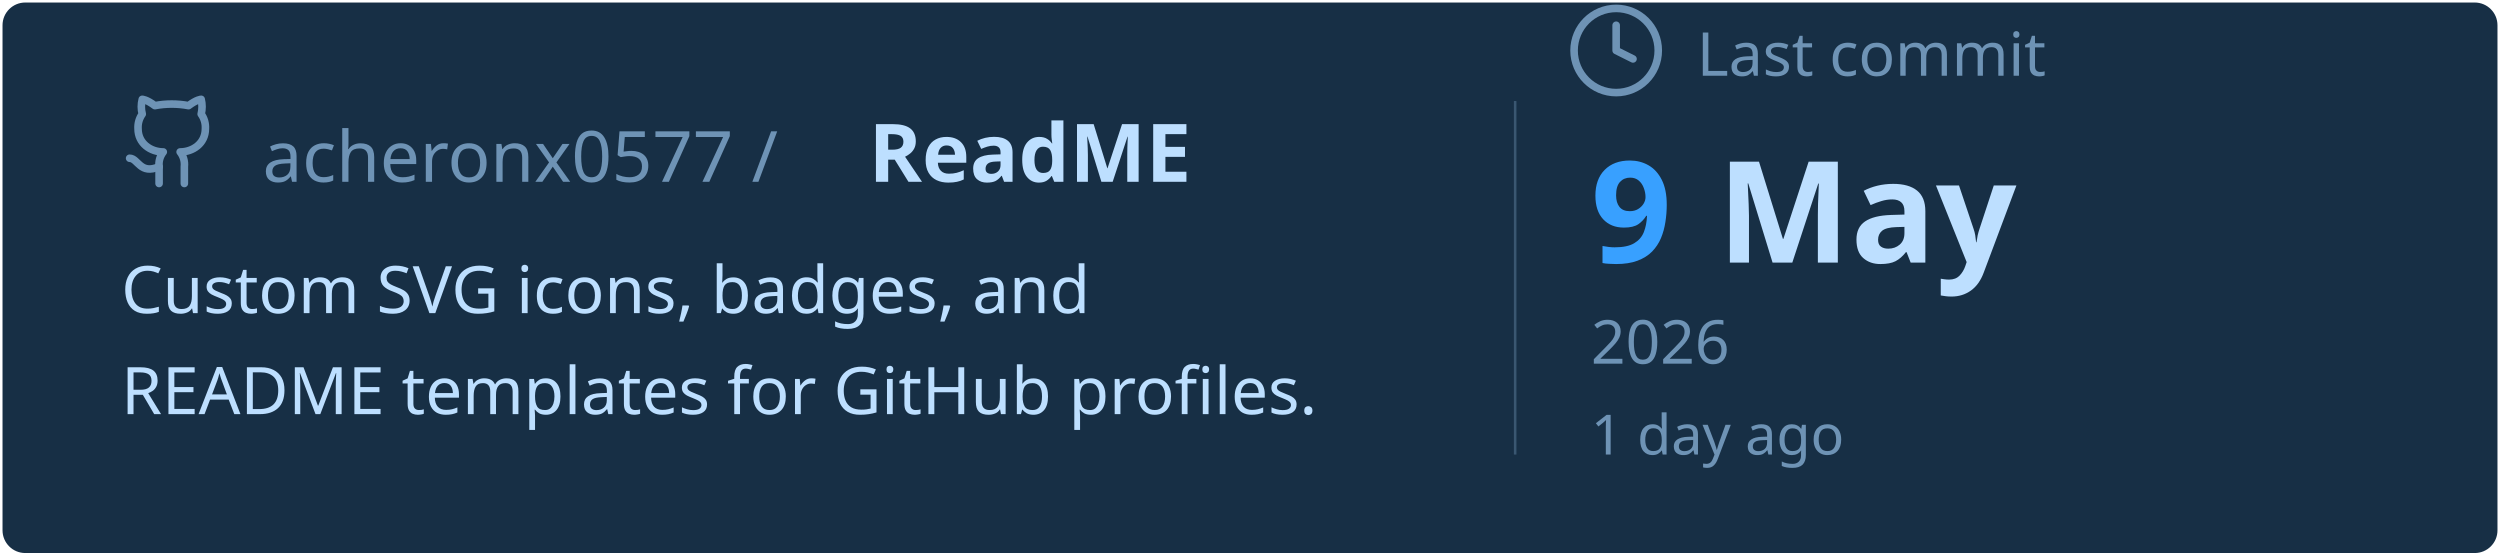
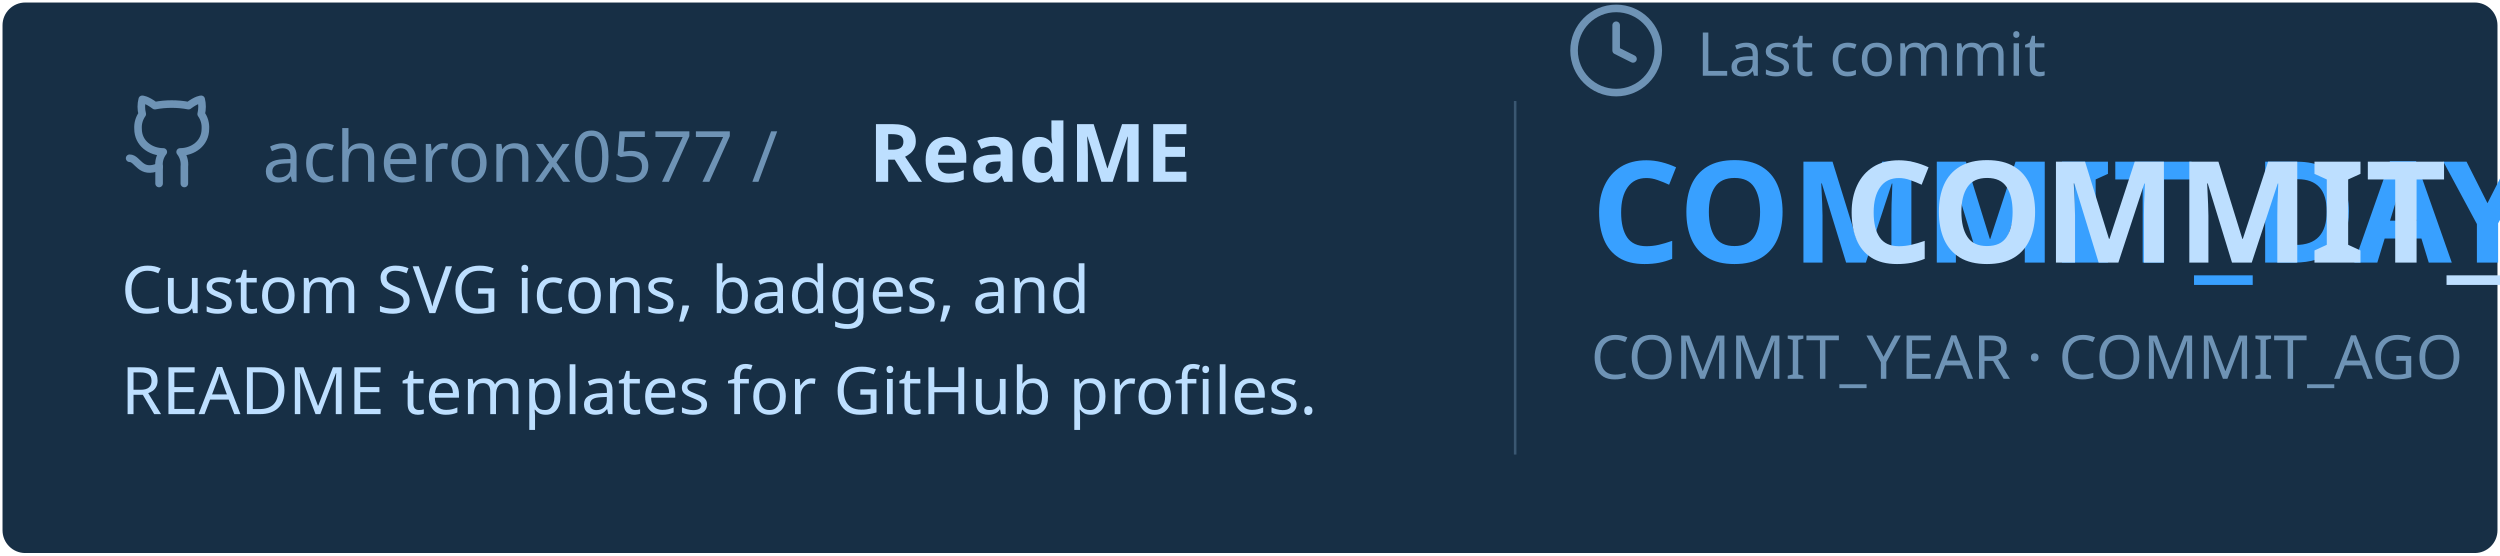
<svg xmlns="http://www.w3.org/2000/svg" viewBox="0 0 495 110" width="495px" height="110px">
  <rect stroke="#000000" stroke-opacity="0" fill="#172F45" rx="4.5" x="0.5" y="0.5" width="494" height="109" />
  <g transform="translate(24, 36)">
    <svg x="0" y="-18" width="20" height="20" viewBox="0 0 24 24" fill="none" stroke="#6E93B5" stroke-width="1.8" stroke-linecap="round" stroke-linejoin="round">
      <path d="M15 22v-4a4.8 4.8 0 0 0-1-3.5c3 0 6-2 6-5.5.08-1.25-.27-2.48-1-3.5.28-1.15.28-2.35 0-3.5 0 0-1 0-3 1.5-2.64-.5-5.36-.5-8 0C6 2 5 2 5 2c-.3 1.15-.3 2.35 0 3.5A5.403 5.403 0 0 0 4 9c0 3.5 3 5.5 6 5.5-.39.49-.68 1.05-.85 1.65-.17.6-.22 1.23-.15 1.85v4" />
      <path d="M9 18c-4.51 2-5-2-7-2" />
    </svg>
    <text x="28" y="0" font-family="&quot;Segoe UI&quot;, Ubuntu, sans-serif" font-size="14" font-weight="400" fill="#6E93B5">acheronx0577 /</text>
    <text x="148" y="0" font-family="&quot;Segoe UI&quot;, Ubuntu, sans-serif" font-size="16" font-weight="700" fill="#BDDFFF">ReadME</text>
  </g>
  <text x="24" y="62" font-family="&quot;Segoe UI&quot;, Ubuntu, sans-serif" font-size="13" font-weight="400" fill="#BDDFFF">Custom SVG icons, badges, and</text>
  <text x="24" y="82" font-family="&quot;Segoe UI&quot;, Ubuntu, sans-serif" font-size="13" font-weight="400" fill="#BDDFFF">README templates for GitHub profiles.</text>
  <line x1="300" y1="20" x2="300" y2="90" stroke="#6E93B5" stroke-width="0.5" stroke-opacity="0.4" />
  <svg x="310" y="0" width="20" height="20" viewBox="0 0 24 24" fill="none" stroke="#6E93B5" stroke-width="1.8" stroke-linecap="round" stroke-linejoin="round">
    <circle cx="12" cy="12" r="10" />
    <polyline points="12 6 12 12 16 14" />
  </svg>
  <text x="336" y="15" font-family="&quot;Segoe UI&quot;, Ubuntu, sans-serif" font-size="12" font-weight="400" fill="#6E93B5">Last commit</text>
-   <text x="315" y="52" font-family="&quot;Segoe UI&quot;, Ubuntu, sans-serif" font-size="28" font-weight="700" fill="#38A0FF">9</text>
-   <text x="340" y="52" font-family="&quot;Segoe UI&quot;, Ubuntu, sans-serif" font-size="28" font-weight="700" fill="#BDDFFF">May</text>
-   <text x="315" y="72" font-family="&quot;Segoe UI&quot;, Ubuntu, sans-serif" font-size="12" font-weight="400" fill="#6E93B5">2026</text>
-   <text x="315" y="90" font-family="&quot;Segoe UI&quot;, Ubuntu, sans-serif" font-size="11" font-weight="400" fill="#6E93B5">1 day ago</text>
+   <text x="315" y="52" font-family="&quot;Segoe UI&quot;, Ubuntu, sans-serif" font-size="28" font-weight="700" fill="#38A0FF">COMMIT_DAY</text>
+   <text x="365" y="52" font-family="&quot;Segoe UI&quot;, Ubuntu, sans-serif" font-size="28" font-weight="700" fill="#BDDFFF">COMMIT_MONTH</text>
+   <text x="315" y="75" font-family="&quot;Segoe UI&quot;, Ubuntu, sans-serif" font-size="12" font-weight="400" fill="#6E93B5">COMMIT_YEAR · COMMIT_AGO</text>
</svg>
